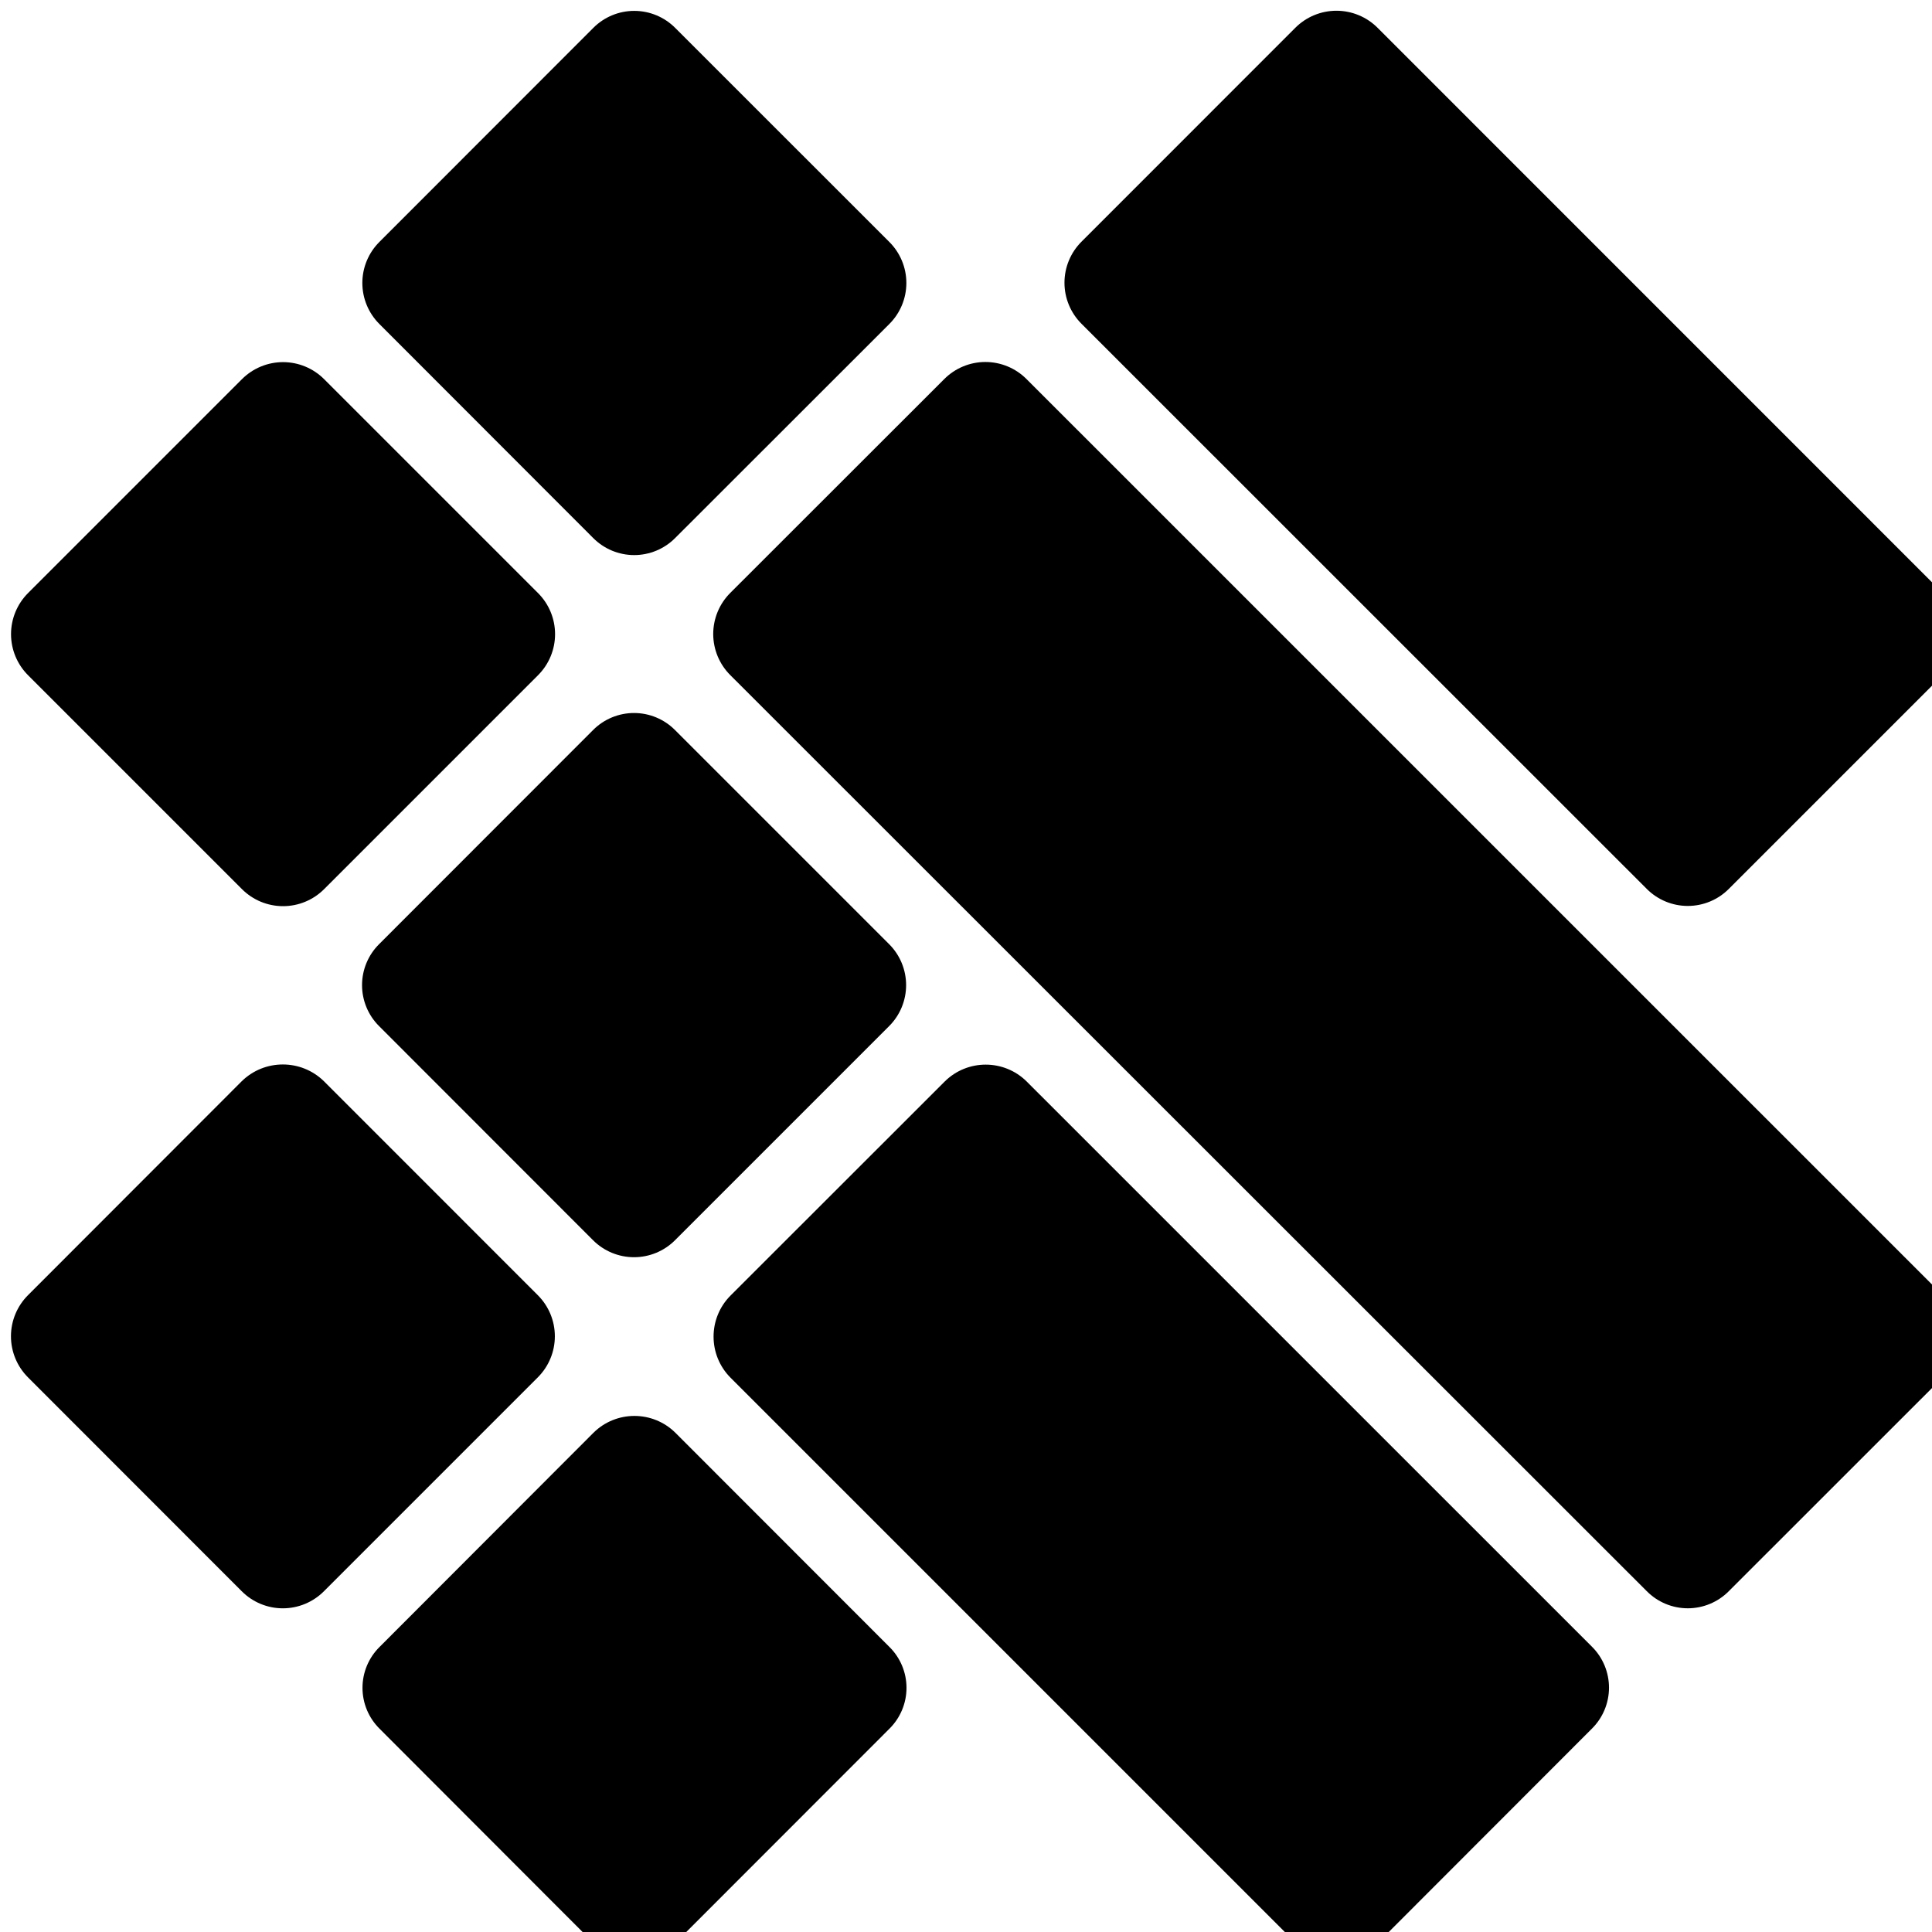
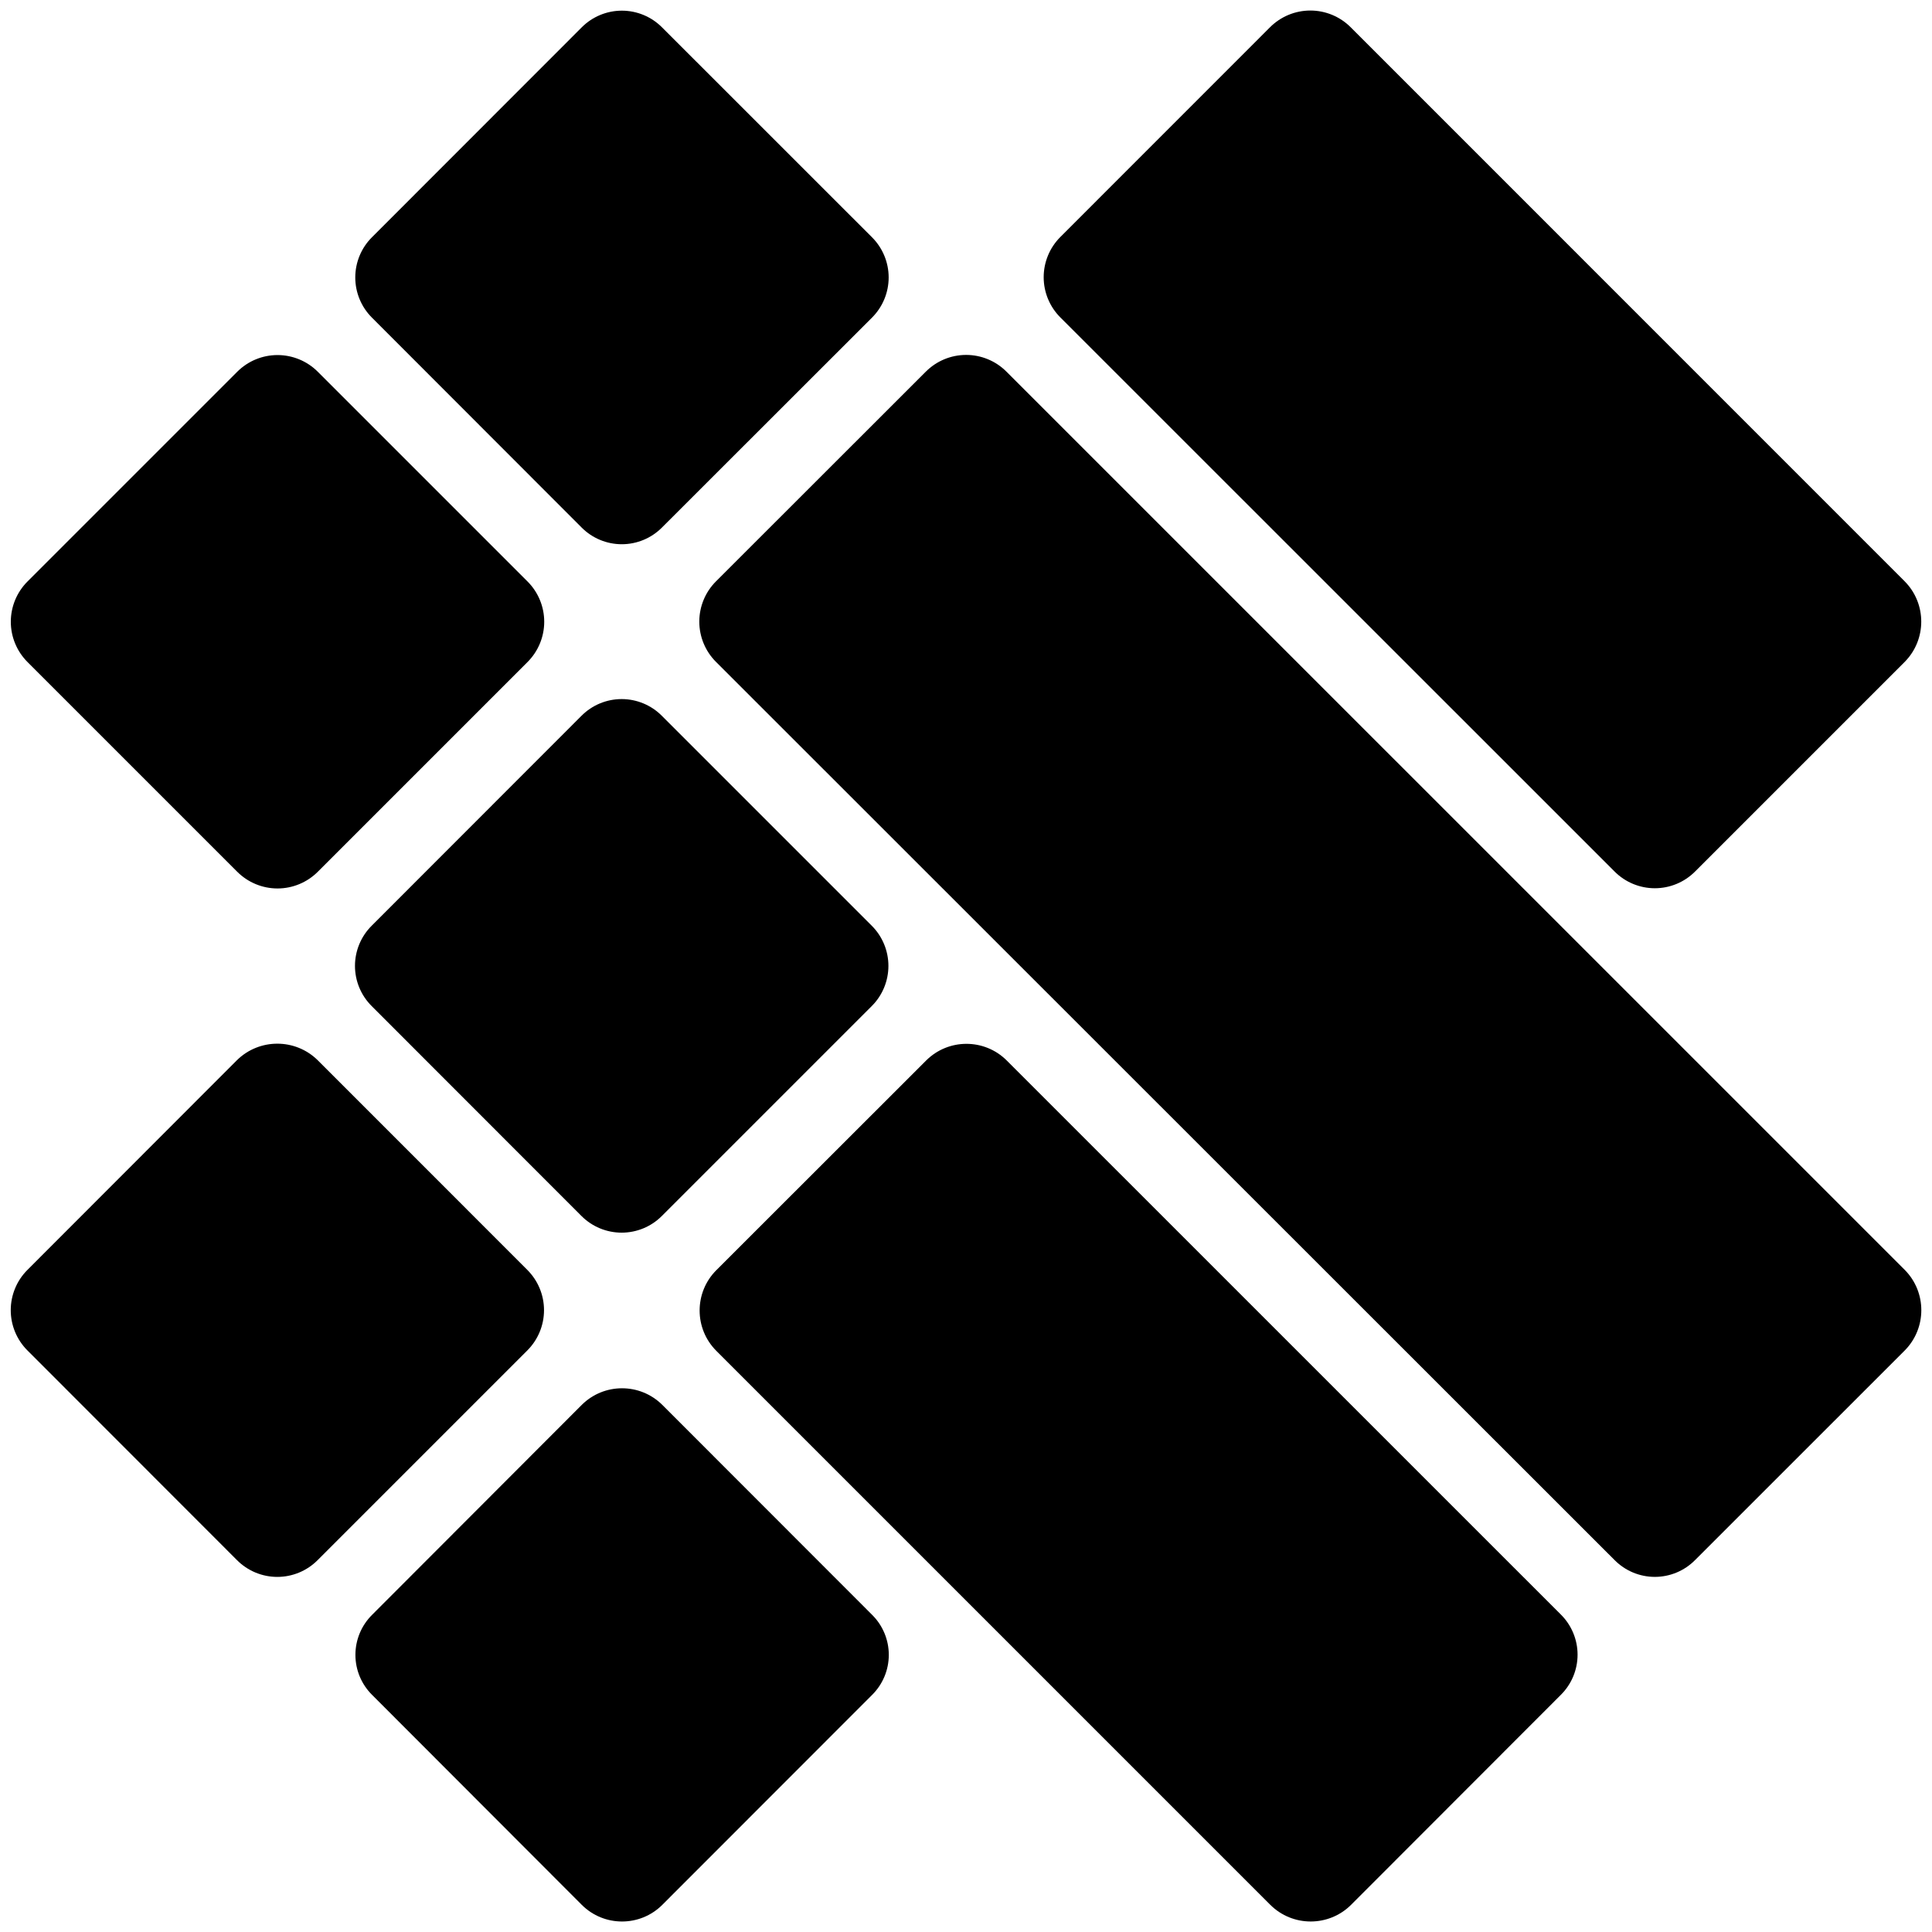
- <svg xmlns="http://www.w3.org/2000/svg" width="100%" height="100%">
+ <svg xmlns="http://www.w3.org/2000/svg" viewBox="0 0 28 28">
  <path d="M7.642 18.404a.825.825 0 010 1.168L4.604 22.61a.824.824 0 01-1.17 0L.398 19.572a.825.825 0 010-1.168l3.036-3.039a.835.835 0 011.17 0l3.038 3.039zm4.997 4.999a.817.817 0 010 1.161l-3.041 3.043a.826.826 0 01-1.166 0l-3.039-3.043a.817.817 0 010-1.161l3.039-3.043a.828.828 0 011.166 0l3.041 3.043zm-3.047-5.78a.823.823 0 01-1.165 0l-3.04-3.042a.821.821 0 010-1.165l3.04-3.042a.821.821 0 011.165 0l3.042 3.042a.823.823 0 010 1.165l-3.042 3.042zm-4.986-4.989a.825.825 0 01-1.168 0L.399 9.595a.825.825 0 010-1.168l3.039-3.039a.825.825 0 011.168 0l3.039 3.039a.825.825 0 010 1.168l-3.039 3.039zM19.58 27.607a.83.83 0 01-1.169 0l-8.029-8.029a.827.827 0 010-1.17l3.042-3.04a.827.827 0 011.165 0l8.031 8.03a.82.82 0 010 1.166l-3.04 3.043zm4.986-4.997a.82.82 0 01-1.166 0L10.377 9.593a.825.825 0 010-1.168l3.041-3.039a.825.825 0 011.168 0l13.019 13.018a.83.83 0 010 1.168l-3.039 3.038zM9.594 7.645a.821.821 0 01-1.165 0L5.391 4.604a.823.823 0 010-1.166L8.43.397a.821.821 0 011.165 0l3.042 3.041a.823.823 0 010 1.166L9.594 7.645zm14.972 4.986a.823.823 0 01-1.166 0l-8.032-8.03a.824.824 0 010-1.167L18.406.395a.826.826 0 011.169 0l8.029 8.03a.83.83 0 010 1.168l-3.038 3.038z" />
</svg>
